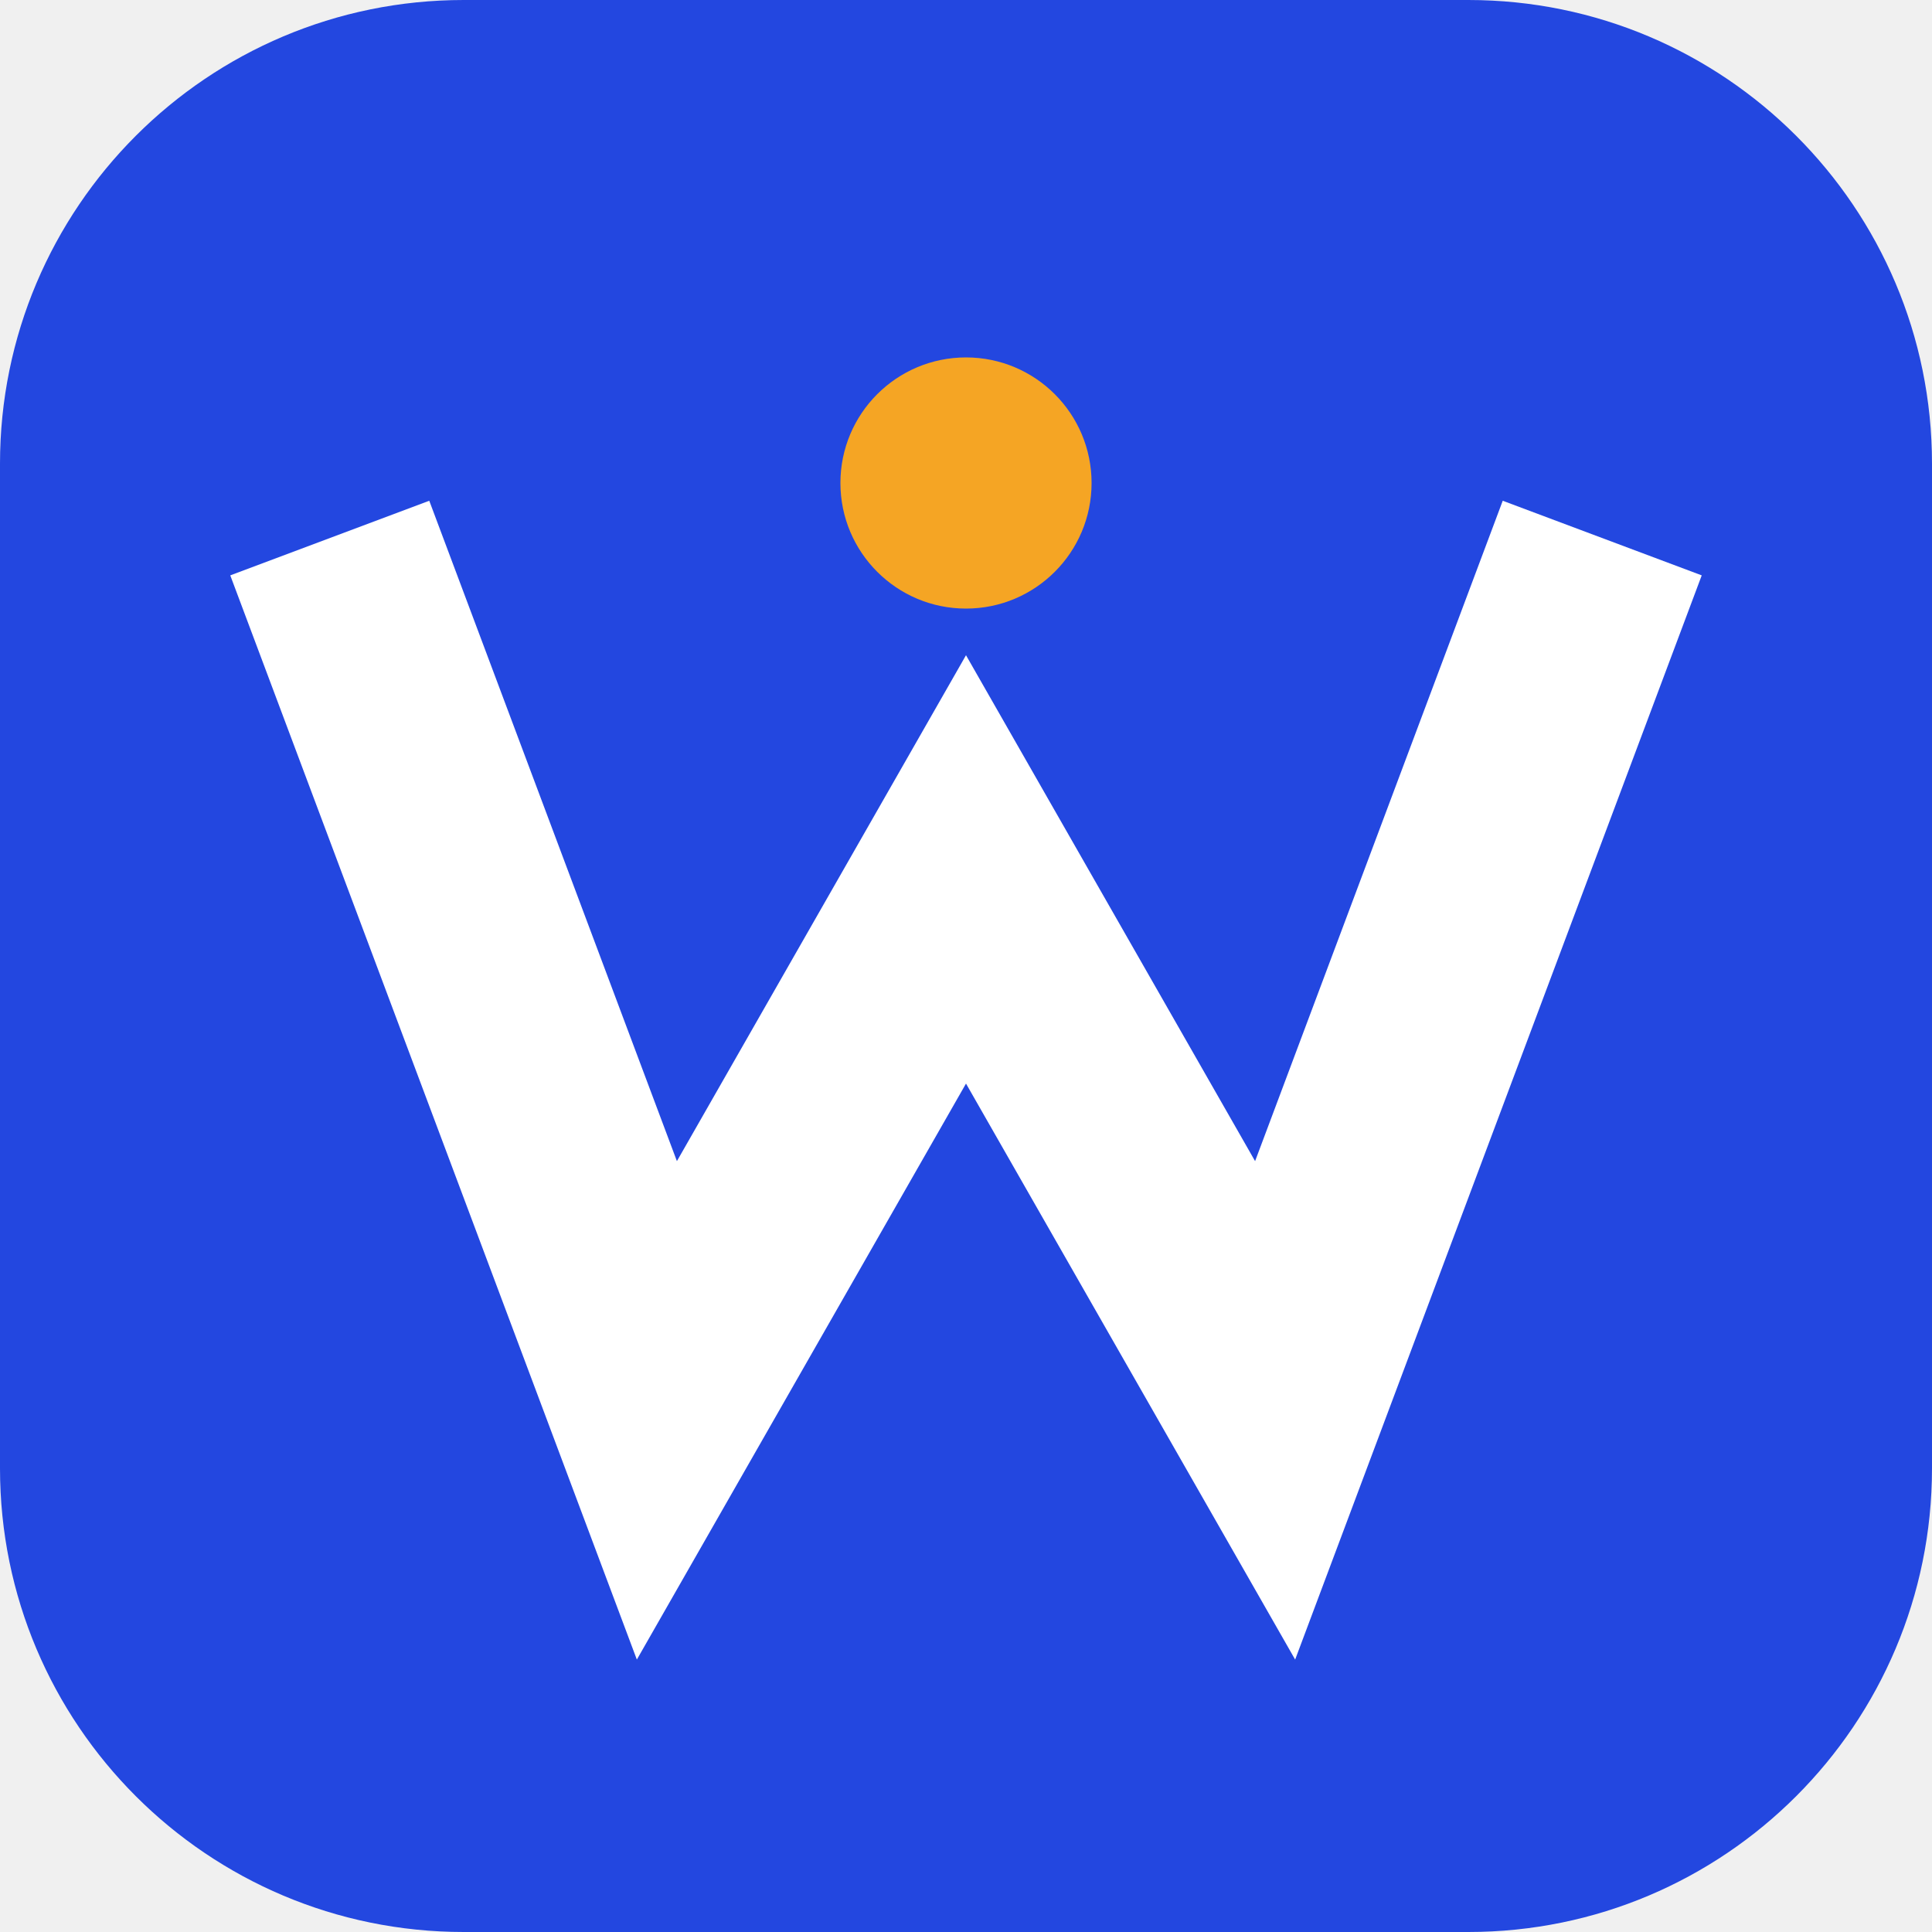
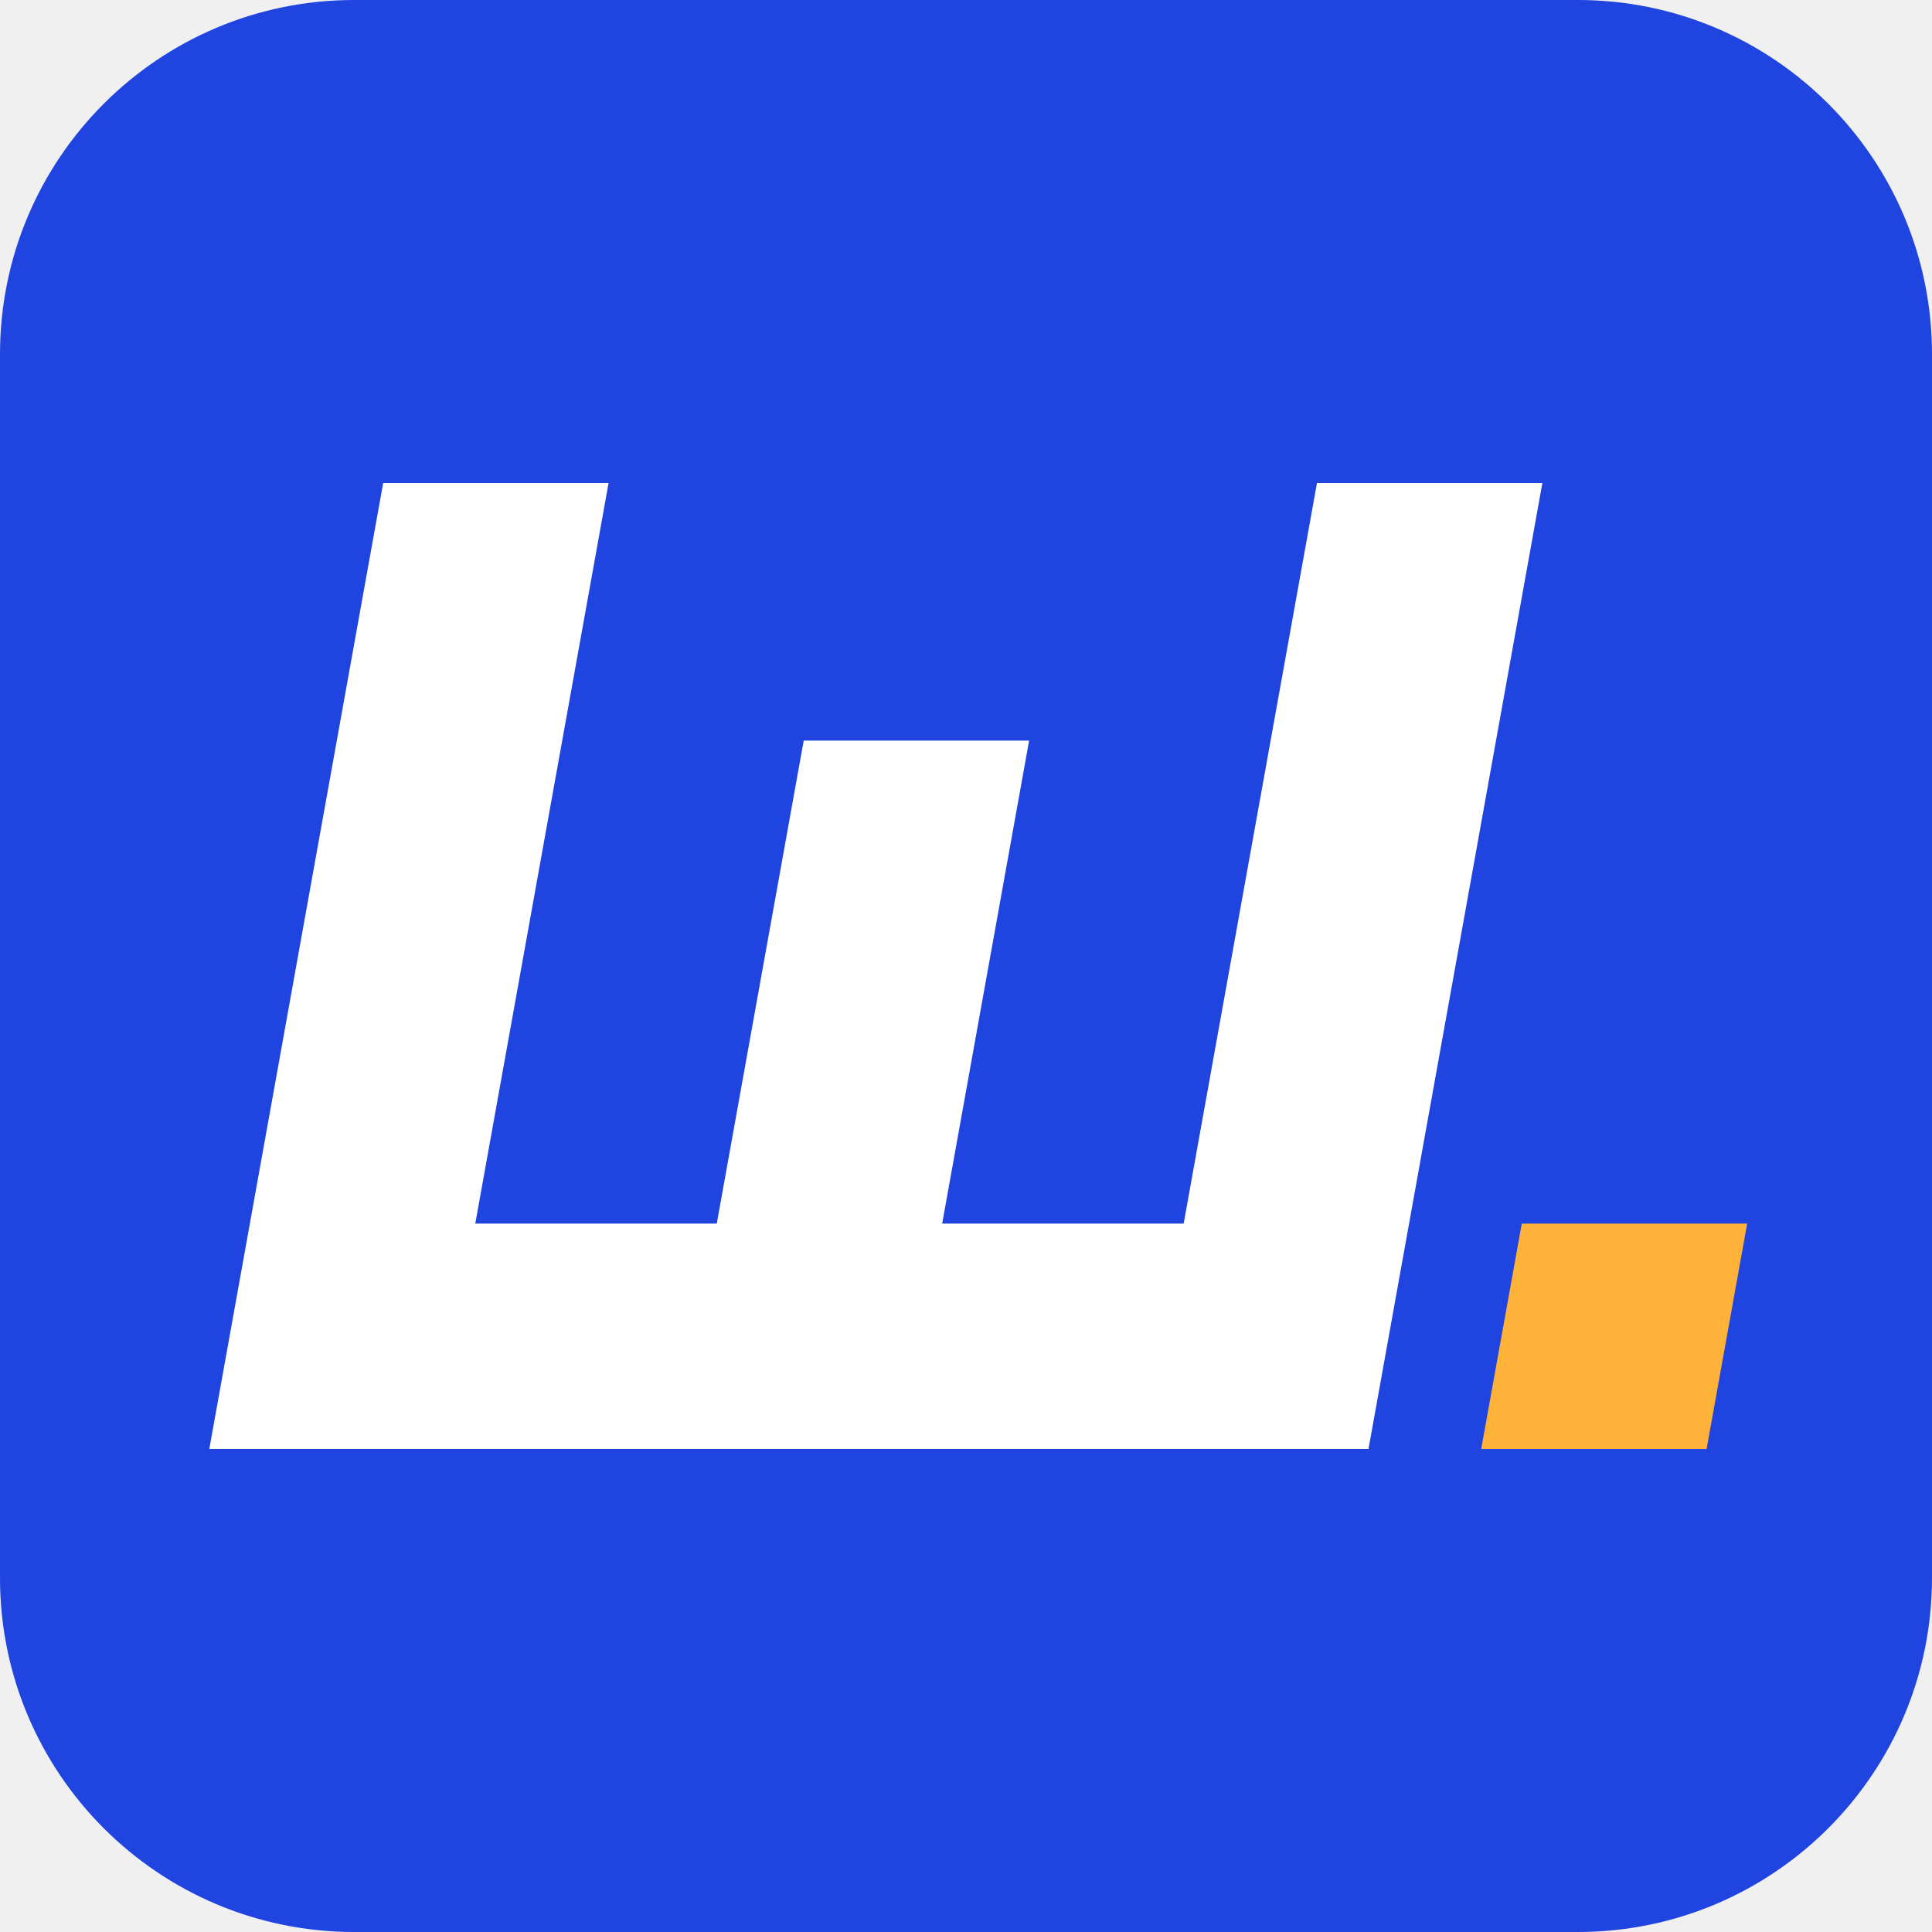
- <svg xmlns="http://www.w3.org/2000/svg" viewBox="0 0 100 100" width="512" height="512">
-   <rect width="100" height="100" rx="24" fill="#2347E0" />
-   <path d="M19 33 L34 73 L50 45 L66 73 L81 33" fill="none" stroke="#FFFFFF" stroke-width="11" stroke-linejoin="miter" stroke-miterlimit="10" stroke-linecap="square" />
-   <circle cx="50" cy="25" r="6.5" fill="#F5A524" />
+ <svg xmlns="http://www.w3.org/2000/svg" viewBox="0 0 120 120">
+   <rect width="120" height="120" rx="22" fill="#1F44E0" />
+   <g transform="translate(13 30)">
+     <g transform="matrix(1 0 -0.18 1 10.80 0)">
+       <path fill="#FFFFFF" d="M0 0h14v60h-14zM29 16h14v44h-14zM58 0h14v60h-14zM0 46h72v14h-72z" />
+       <rect x="79" y="46" width="14" height="14" fill="#FFB238" />
+     </g>
+   </g>
</svg>
